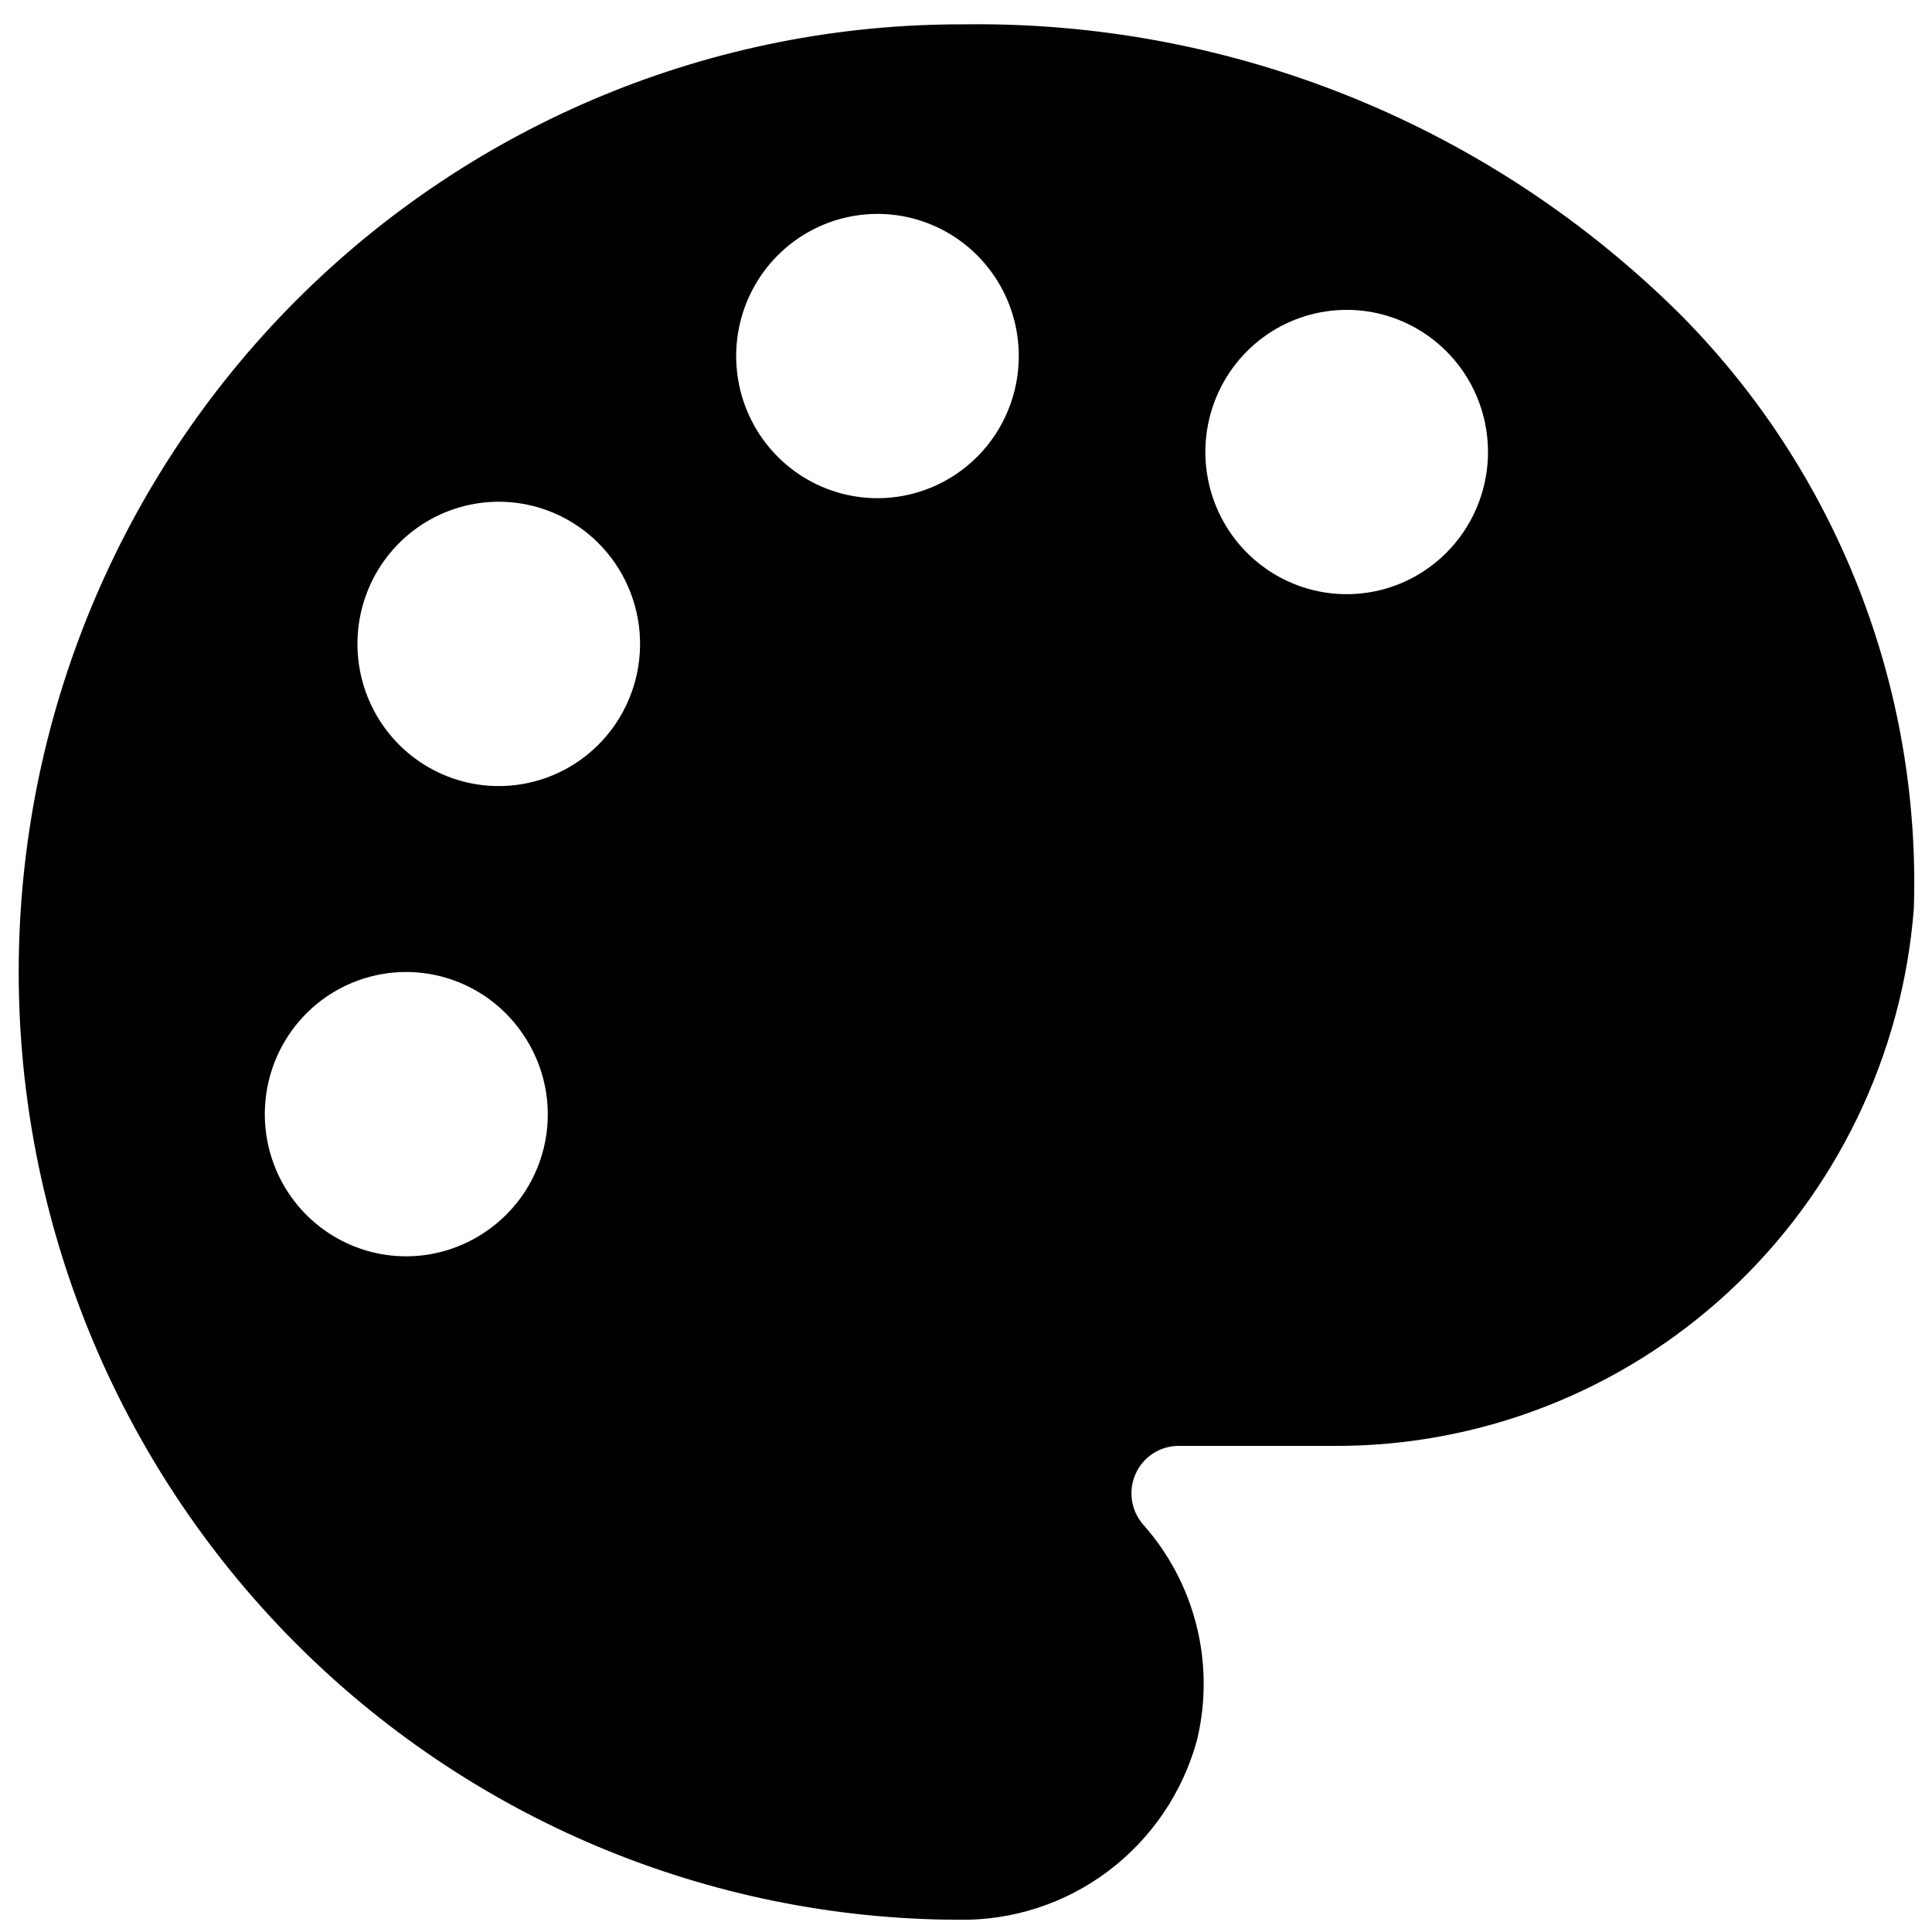
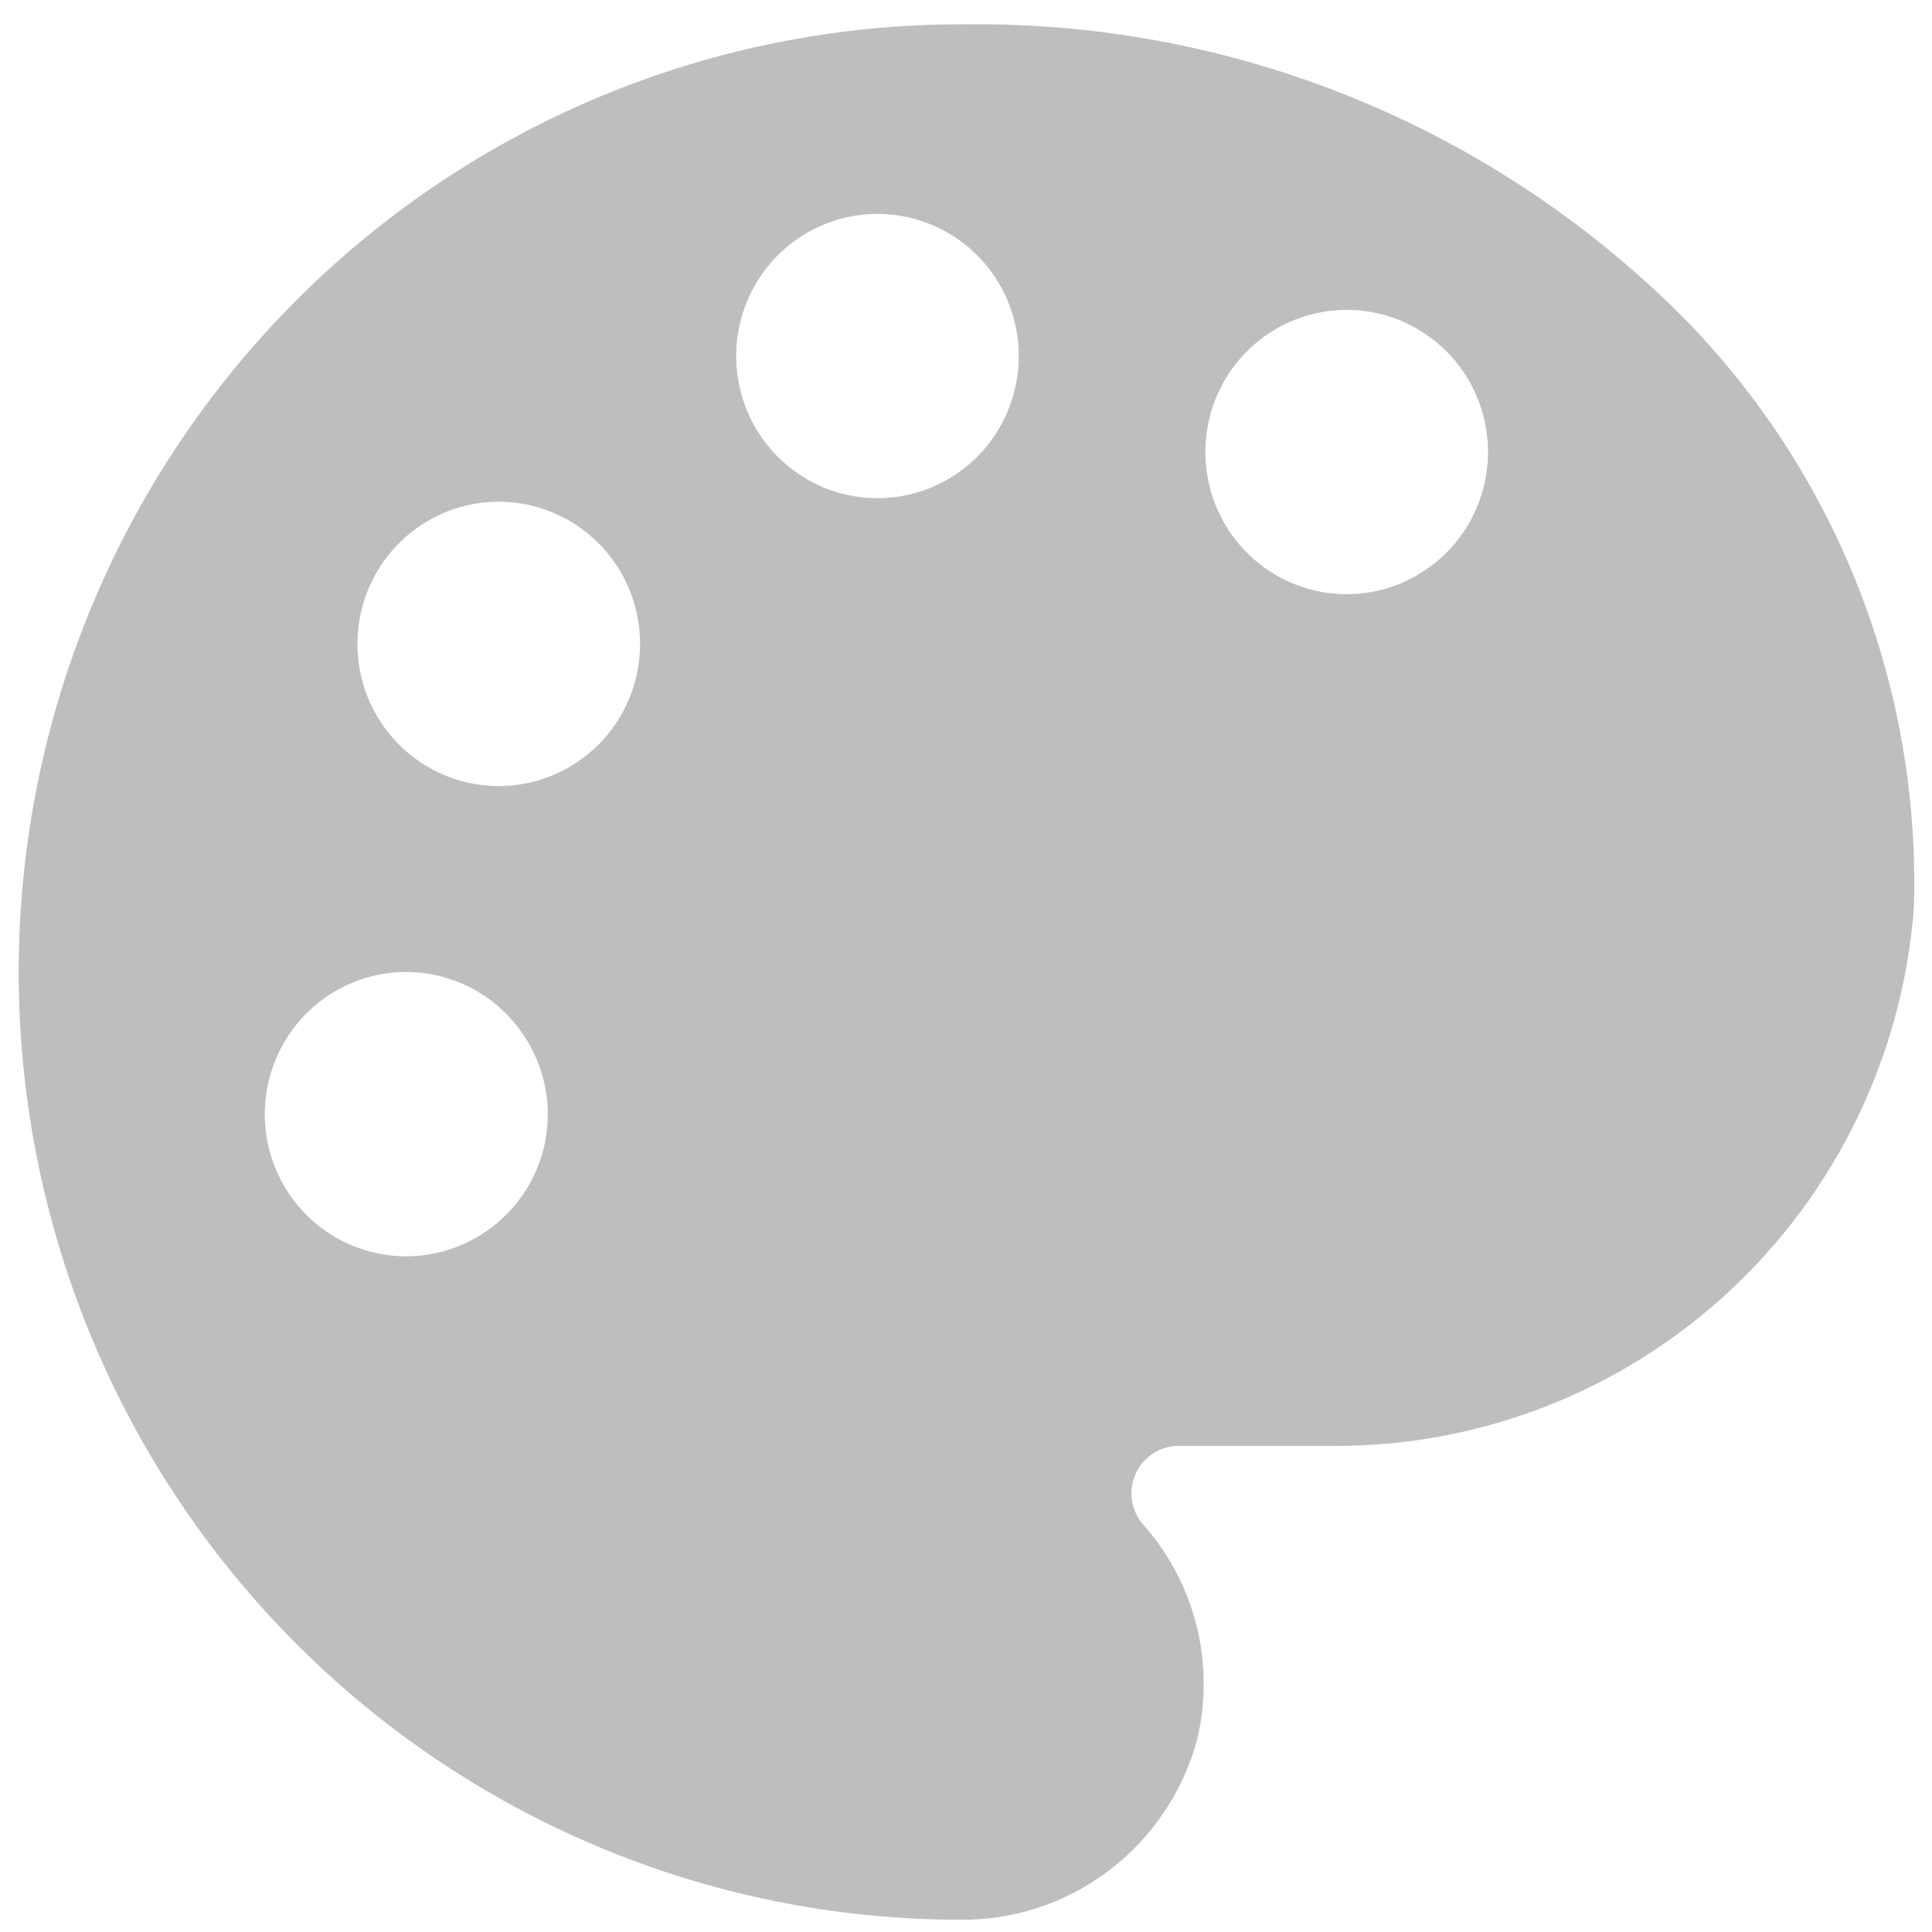
<svg xmlns="http://www.w3.org/2000/svg" width="53" height="53" viewBox="0 0 53 53" fill="none">
-   <path d="M46.144 8.675C43.553 6.087 40.473 4.046 37.087 2.671C33.7 1.296 30.075 0.615 26.424 0.668C19.569 0.651 12.988 3.373 8.129 8.237C3.27 13.1 0.531 19.706 0.513 26.601C0.496 33.496 3.203 40.116 8.038 45.004C12.873 49.891 19.44 52.647 26.294 52.664C27.771 52.69 29.215 52.221 30.399 51.331C31.582 50.442 32.438 49.182 32.833 47.751C33.085 46.717 33.083 45.636 32.826 44.603C32.569 43.571 32.066 42.616 31.36 41.823C31.197 41.636 31.09 41.406 31.053 41.16C31.016 40.914 31.05 40.663 31.151 40.436C31.251 40.209 31.415 40.015 31.621 39.879C31.828 39.742 32.069 39.668 32.316 39.665H36.581C40.595 39.684 44.467 38.175 47.42 35.441C50.373 32.706 52.189 28.949 52.502 24.924C52.598 21.923 52.084 18.934 50.99 16.14C49.897 13.346 48.248 10.806 46.144 8.675ZM13.32 33.79C12.685 34.223 11.937 34.458 11.17 34.464C10.402 34.47 9.651 34.246 9.01 33.822C8.369 33.398 7.867 32.792 7.569 32.081C7.271 31.37 7.189 30.586 7.334 29.828C7.479 29.07 7.844 28.372 8.383 27.823C8.922 27.274 9.611 26.899 10.363 26.744C11.115 26.589 11.895 26.662 12.606 26.954C13.316 27.245 13.924 27.742 14.354 28.382C14.641 28.805 14.843 29.28 14.947 29.782C15.051 30.283 15.055 30.8 14.958 31.303C14.862 31.806 14.668 32.284 14.387 32.711C14.105 33.138 13.743 33.505 13.32 33.79ZM17.093 19.517C16.726 20.202 16.162 20.761 15.476 21.121C14.79 21.481 14.012 21.627 13.243 21.539C12.474 21.451 11.749 21.133 11.161 20.627C10.573 20.12 10.149 19.449 9.944 18.698C9.739 17.947 9.762 17.152 10.01 16.414C10.258 15.677 10.719 15.031 11.335 14.56C11.952 14.088 12.694 13.813 13.467 13.77C14.24 13.727 15.008 13.918 15.672 14.317C16.529 14.833 17.155 15.661 17.42 16.63C17.685 17.599 17.568 18.633 17.093 19.517ZM24.072 13.667C23.305 13.667 22.555 13.438 21.918 13.01C21.28 12.581 20.783 11.972 20.49 11.26C20.197 10.547 20.12 9.763 20.269 9.007C20.419 8.25 20.788 7.555 21.33 7.01C21.872 6.465 22.563 6.093 23.315 5.943C24.067 5.792 24.847 5.869 25.555 6.165C26.264 6.46 26.869 6.96 27.295 7.601C27.721 8.242 27.948 8.996 27.948 9.767C27.948 10.28 27.848 10.787 27.653 11.26C27.459 11.733 27.173 12.163 26.813 12.525C26.453 12.887 26.026 13.174 25.555 13.37C25.085 13.566 24.581 13.667 24.072 13.667ZM38.933 15.747C38.269 16.147 37.501 16.337 36.728 16.294C35.955 16.251 35.213 15.976 34.597 15.504C33.98 15.033 33.519 14.387 33.271 13.65C33.023 12.912 33 12.117 33.205 11.366C33.41 10.615 33.834 9.944 34.422 9.437C35.01 8.931 35.736 8.614 36.505 8.525C37.274 8.437 38.051 8.583 38.737 8.943C39.423 9.304 39.987 9.862 40.355 10.547C40.829 11.431 40.946 12.466 40.681 13.434C40.416 14.403 39.79 15.231 38.933 15.747Z" fill="black" />
+   <path d="M46.144 8.675C43.553 6.087 40.473 4.046 37.087 2.671C33.7 1.296 30.075 0.615 26.424 0.668C19.569 0.651 12.988 3.373 8.129 8.237C3.27 13.1 0.531 19.706 0.513 26.601C0.496 33.496 3.203 40.116 8.038 45.004C12.873 49.891 19.44 52.647 26.294 52.664C27.771 52.69 29.215 52.221 30.399 51.331C31.582 50.442 32.438 49.182 32.833 47.751C33.085 46.717 33.083 45.636 32.826 44.603C32.569 43.571 32.066 42.616 31.36 41.823C31.197 41.636 31.09 41.406 31.053 41.16C31.016 40.914 31.05 40.663 31.151 40.436C31.251 40.209 31.415 40.015 31.621 39.879C31.828 39.742 32.069 39.668 32.316 39.665H36.581C40.595 39.684 44.467 38.175 47.42 35.441C50.373 32.706 52.189 28.949 52.502 24.924C52.598 21.923 52.084 18.934 50.99 16.14C49.897 13.346 48.248 10.806 46.144 8.675ZM13.32 33.79C12.685 34.223 11.937 34.458 11.17 34.464C10.402 34.47 9.651 34.246 9.01 33.822C8.369 33.398 7.867 32.792 7.569 32.081C7.271 31.37 7.189 30.586 7.334 29.828C7.479 29.07 7.844 28.372 8.383 27.823C8.922 27.274 9.611 26.899 10.363 26.744C11.115 26.589 11.895 26.662 12.606 26.954C13.316 27.245 13.924 27.742 14.354 28.382C14.641 28.805 14.843 29.28 14.947 29.782C15.051 30.283 15.055 30.8 14.958 31.303C14.862 31.806 14.668 32.284 14.387 32.711C14.105 33.138 13.743 33.505 13.32 33.79ZM17.093 19.517C16.726 20.202 16.162 20.761 15.476 21.121C14.79 21.481 14.012 21.627 13.243 21.539C12.474 21.451 11.749 21.133 11.161 20.627C10.573 20.12 10.149 19.449 9.944 18.698C9.739 17.947 9.762 17.152 10.01 16.414C10.258 15.677 10.719 15.031 11.335 14.56C11.952 14.088 12.694 13.813 13.467 13.77C14.24 13.727 15.008 13.918 15.672 14.317C16.529 14.833 17.155 15.661 17.42 16.63C17.685 17.599 17.568 18.633 17.093 19.517ZM24.072 13.667C23.305 13.667 22.555 13.438 21.918 13.01C21.28 12.581 20.783 11.972 20.49 11.26C20.197 10.547 20.12 9.763 20.269 9.007C20.419 8.25 20.788 7.555 21.33 7.01C21.872 6.465 22.563 6.093 23.315 5.943C24.067 5.792 24.847 5.869 25.555 6.165C26.264 6.46 26.869 6.96 27.295 7.601C27.721 8.242 27.948 8.996 27.948 9.767C27.948 10.28 27.848 10.787 27.653 11.26C27.459 11.733 27.173 12.163 26.813 12.525C26.453 12.887 26.026 13.174 25.555 13.37C25.085 13.566 24.581 13.667 24.072 13.667ZM38.933 15.747C38.269 16.147 37.501 16.337 36.728 16.294C35.955 16.251 35.213 15.976 34.597 15.504C33.98 15.033 33.519 14.387 33.271 13.65C33.023 12.912 33 12.117 33.205 11.366C33.41 10.615 33.834 9.944 34.422 9.437C35.01 8.931 35.736 8.614 36.505 8.525C37.274 8.437 38.051 8.583 38.737 8.943C39.423 9.304 39.987 9.862 40.355 10.547C40.829 11.431 40.946 12.466 40.681 13.434C40.416 14.403 39.79 15.231 38.933 15.747Z" fill="#bebebe" />
</svg>
